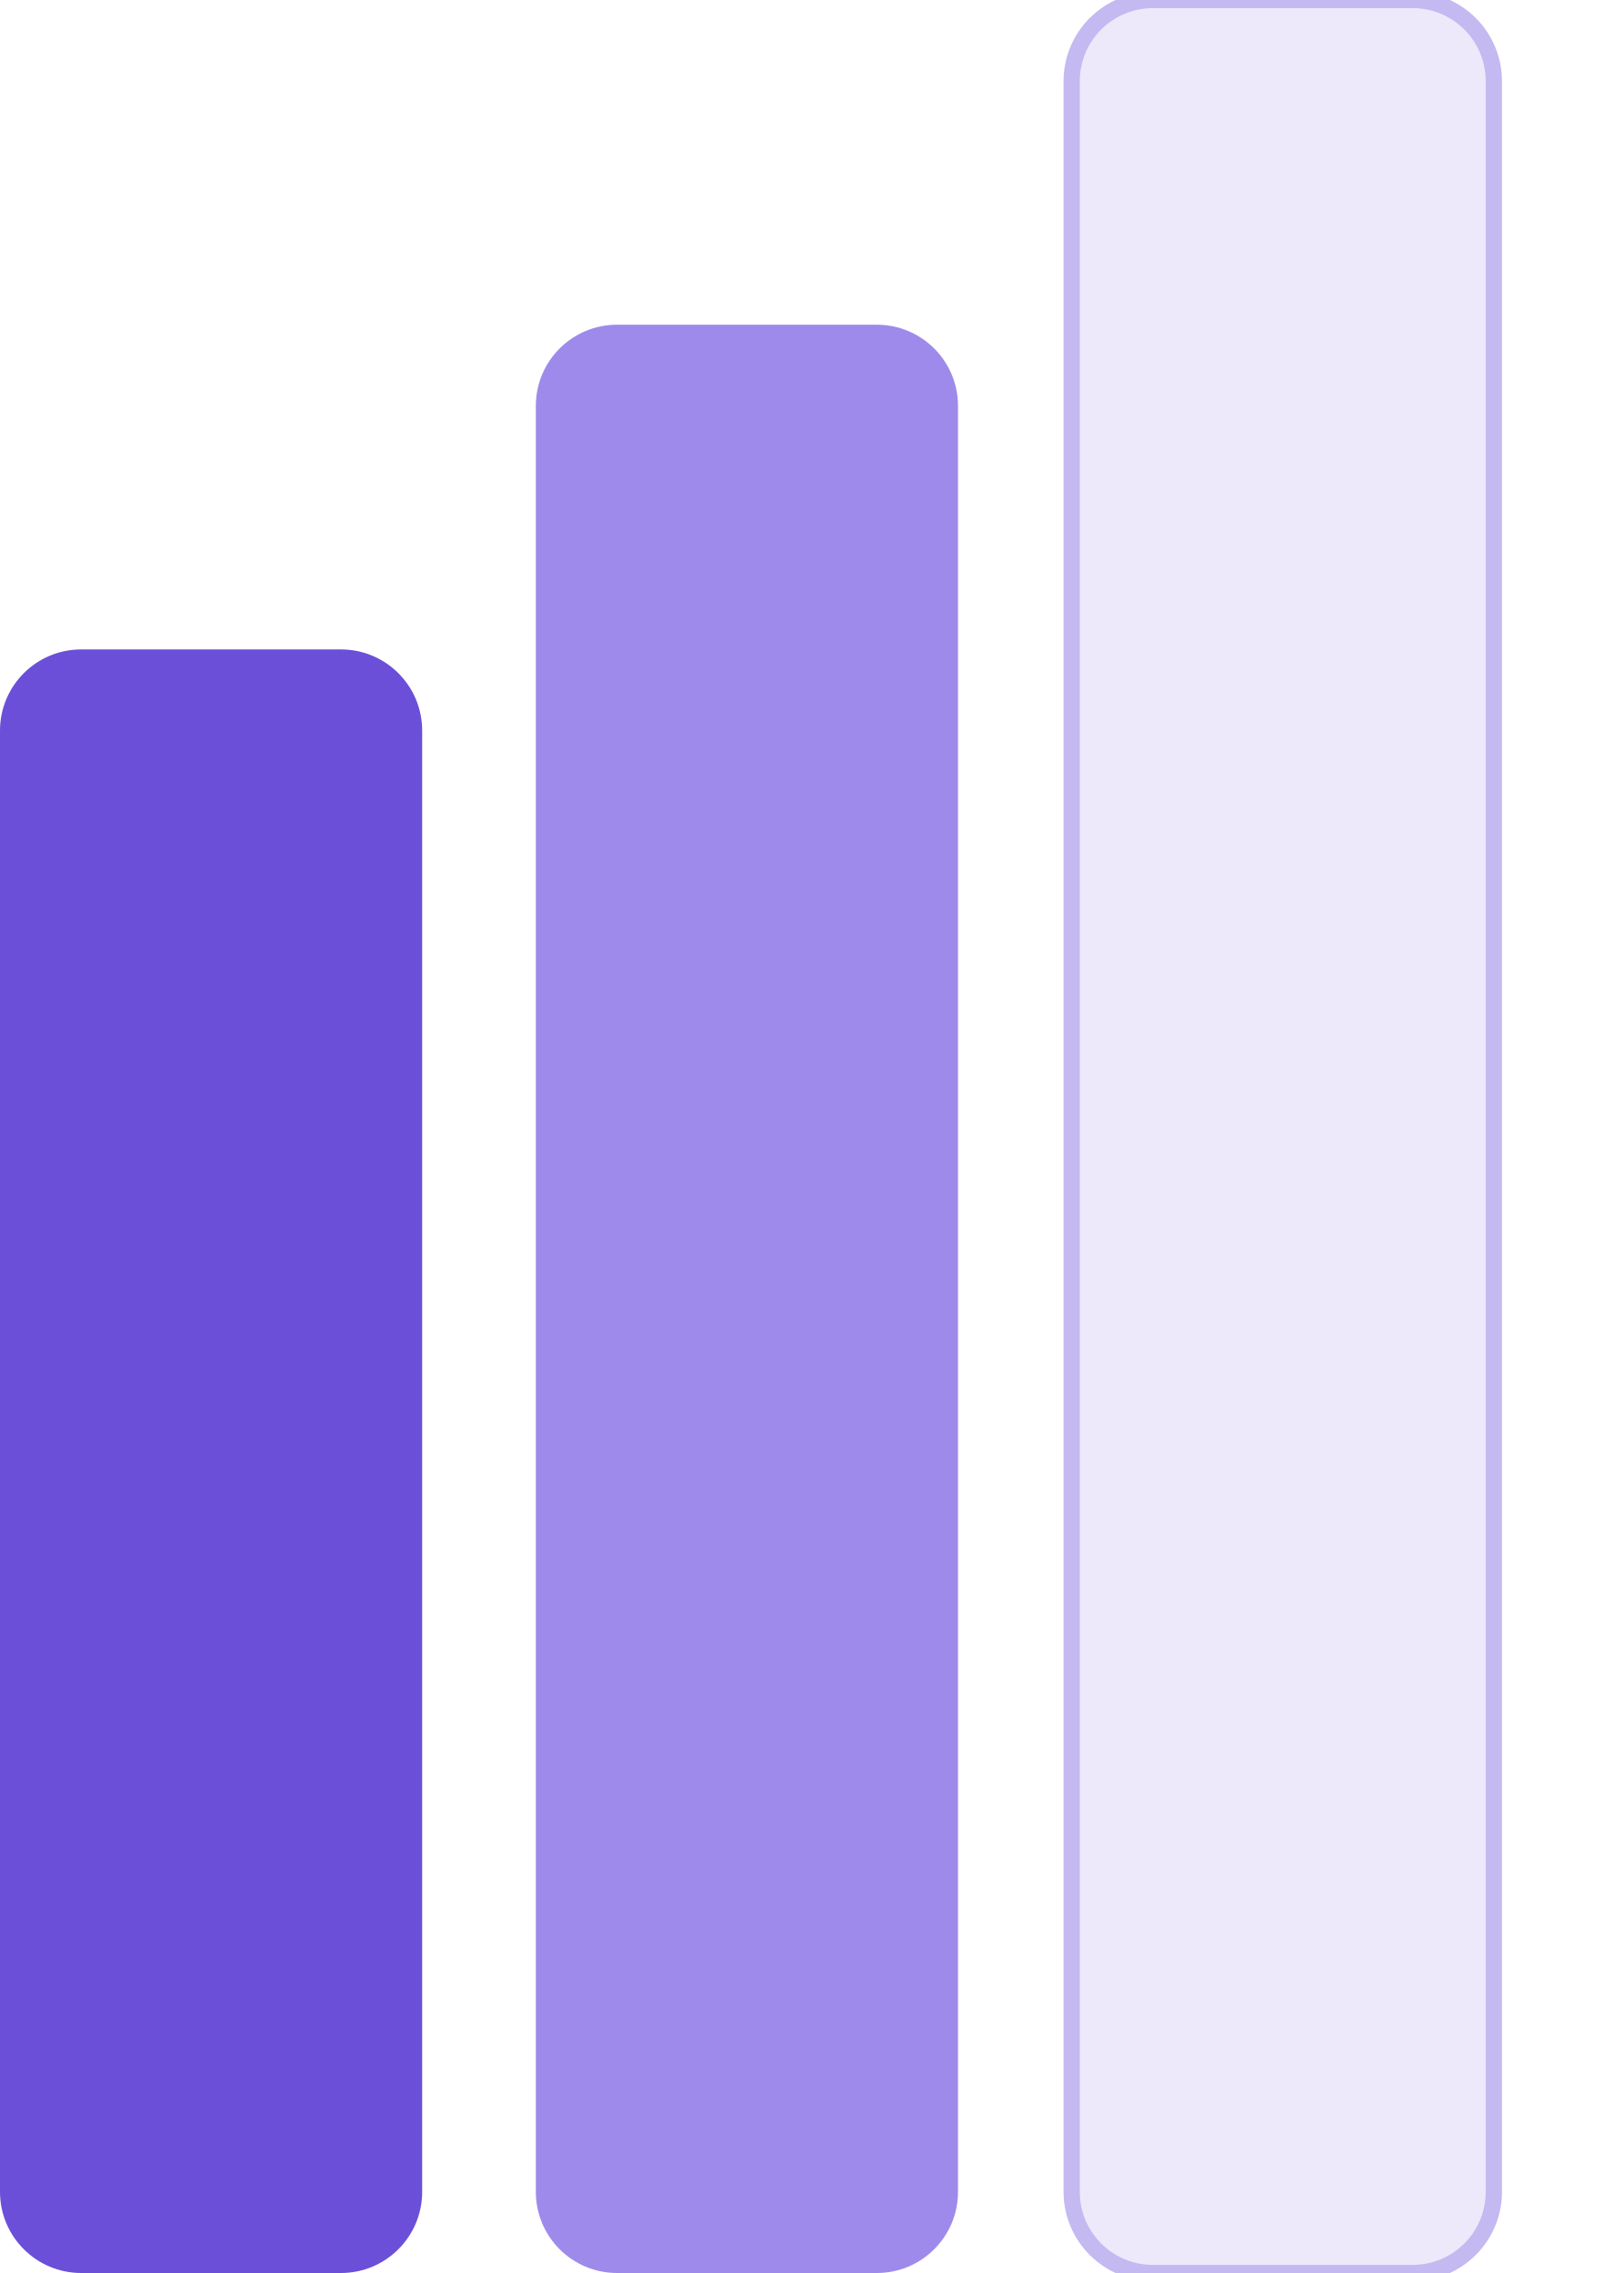
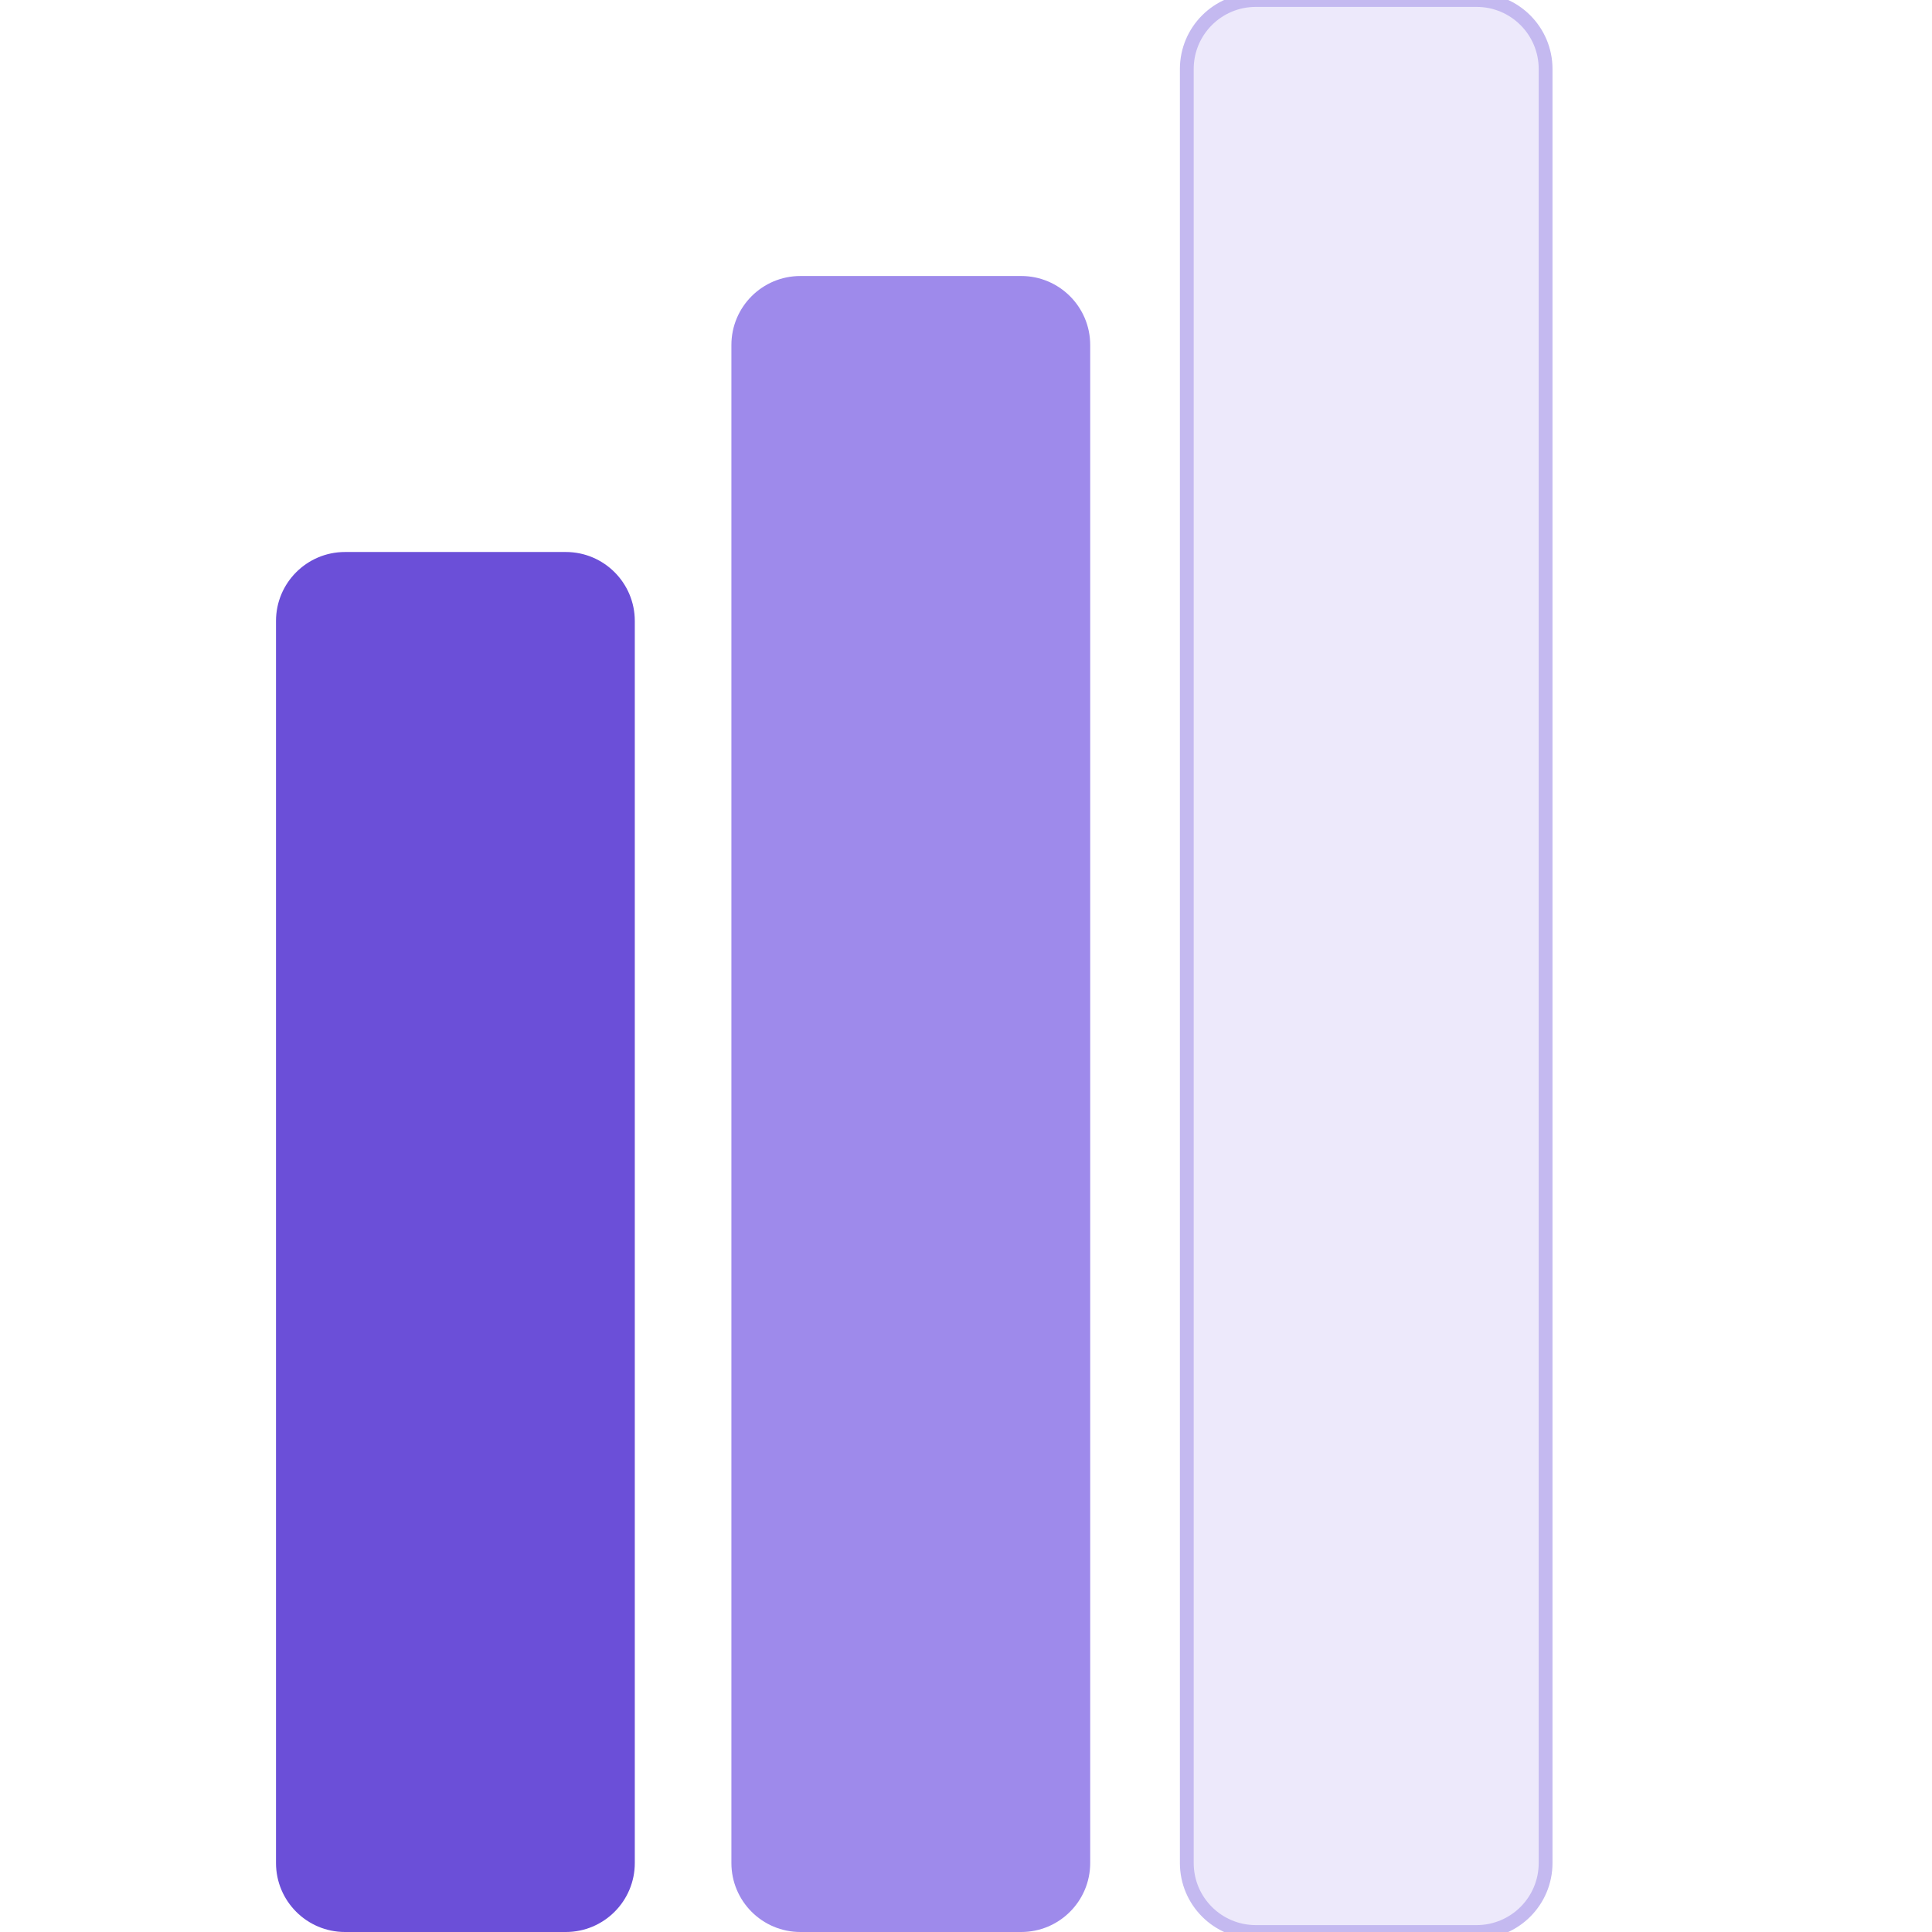
- <svg xmlns="http://www.w3.org/2000/svg" viewBox="0 0 100 140" width="100" height="140">
-   <rect x="0" y="40" width="26" height="100" rx="5" fill="#6B4FD8" />
-   <rect x="33" y="20" width="26" height="120" rx="5" fill="#9E8AEB" />
-   <rect x="66" y="0" width="26" height="140" rx="5" fill="#EDE9FB" stroke="#C4B9F0" stroke-width="1" />
+ <svg xmlns="http://www.w3.org/2000/svg" viewBox="0 0 140 140">
+   <rect x="20" y="40" width="26" height="100" rx="5" fill="#6B4FD8" />
+   <rect x="53" y="20" width="26" height="120" rx="5" fill="#9E8AEB" />
+   <rect x="86" y="0" width="26" height="140" rx="5" fill="#EDE9FB" stroke="#C4B9F0" stroke-width="1" />
</svg>
